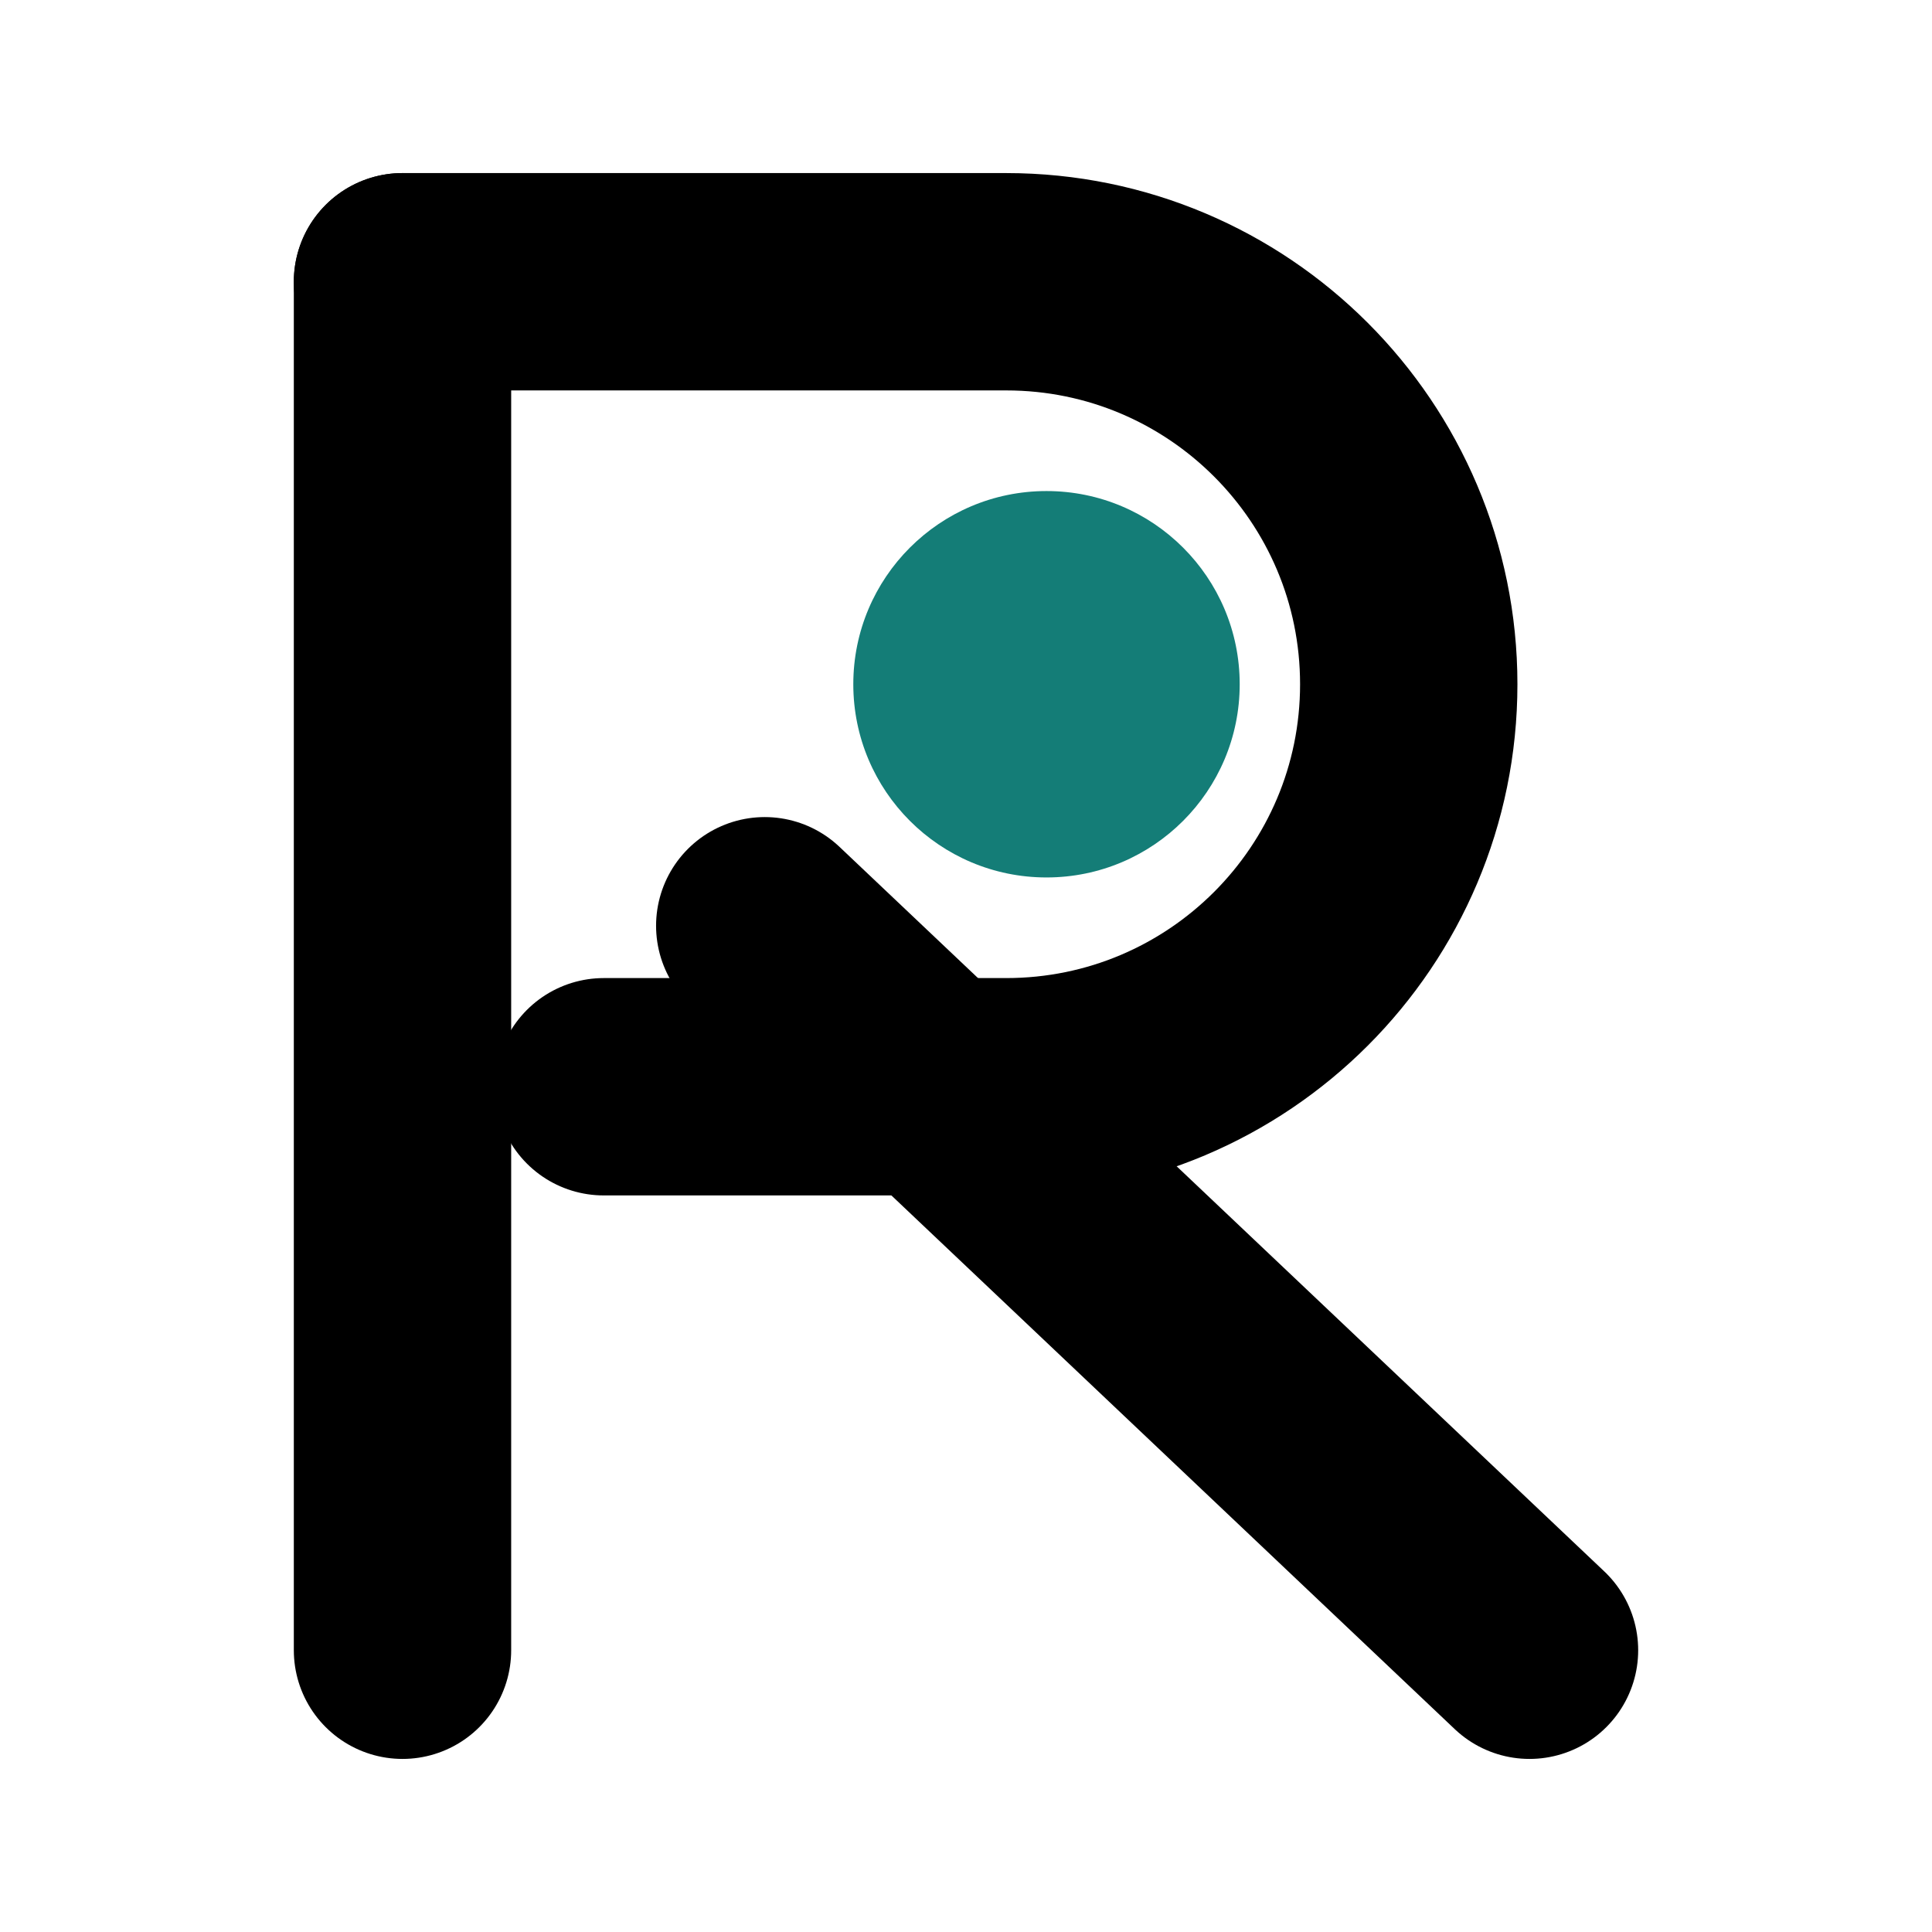
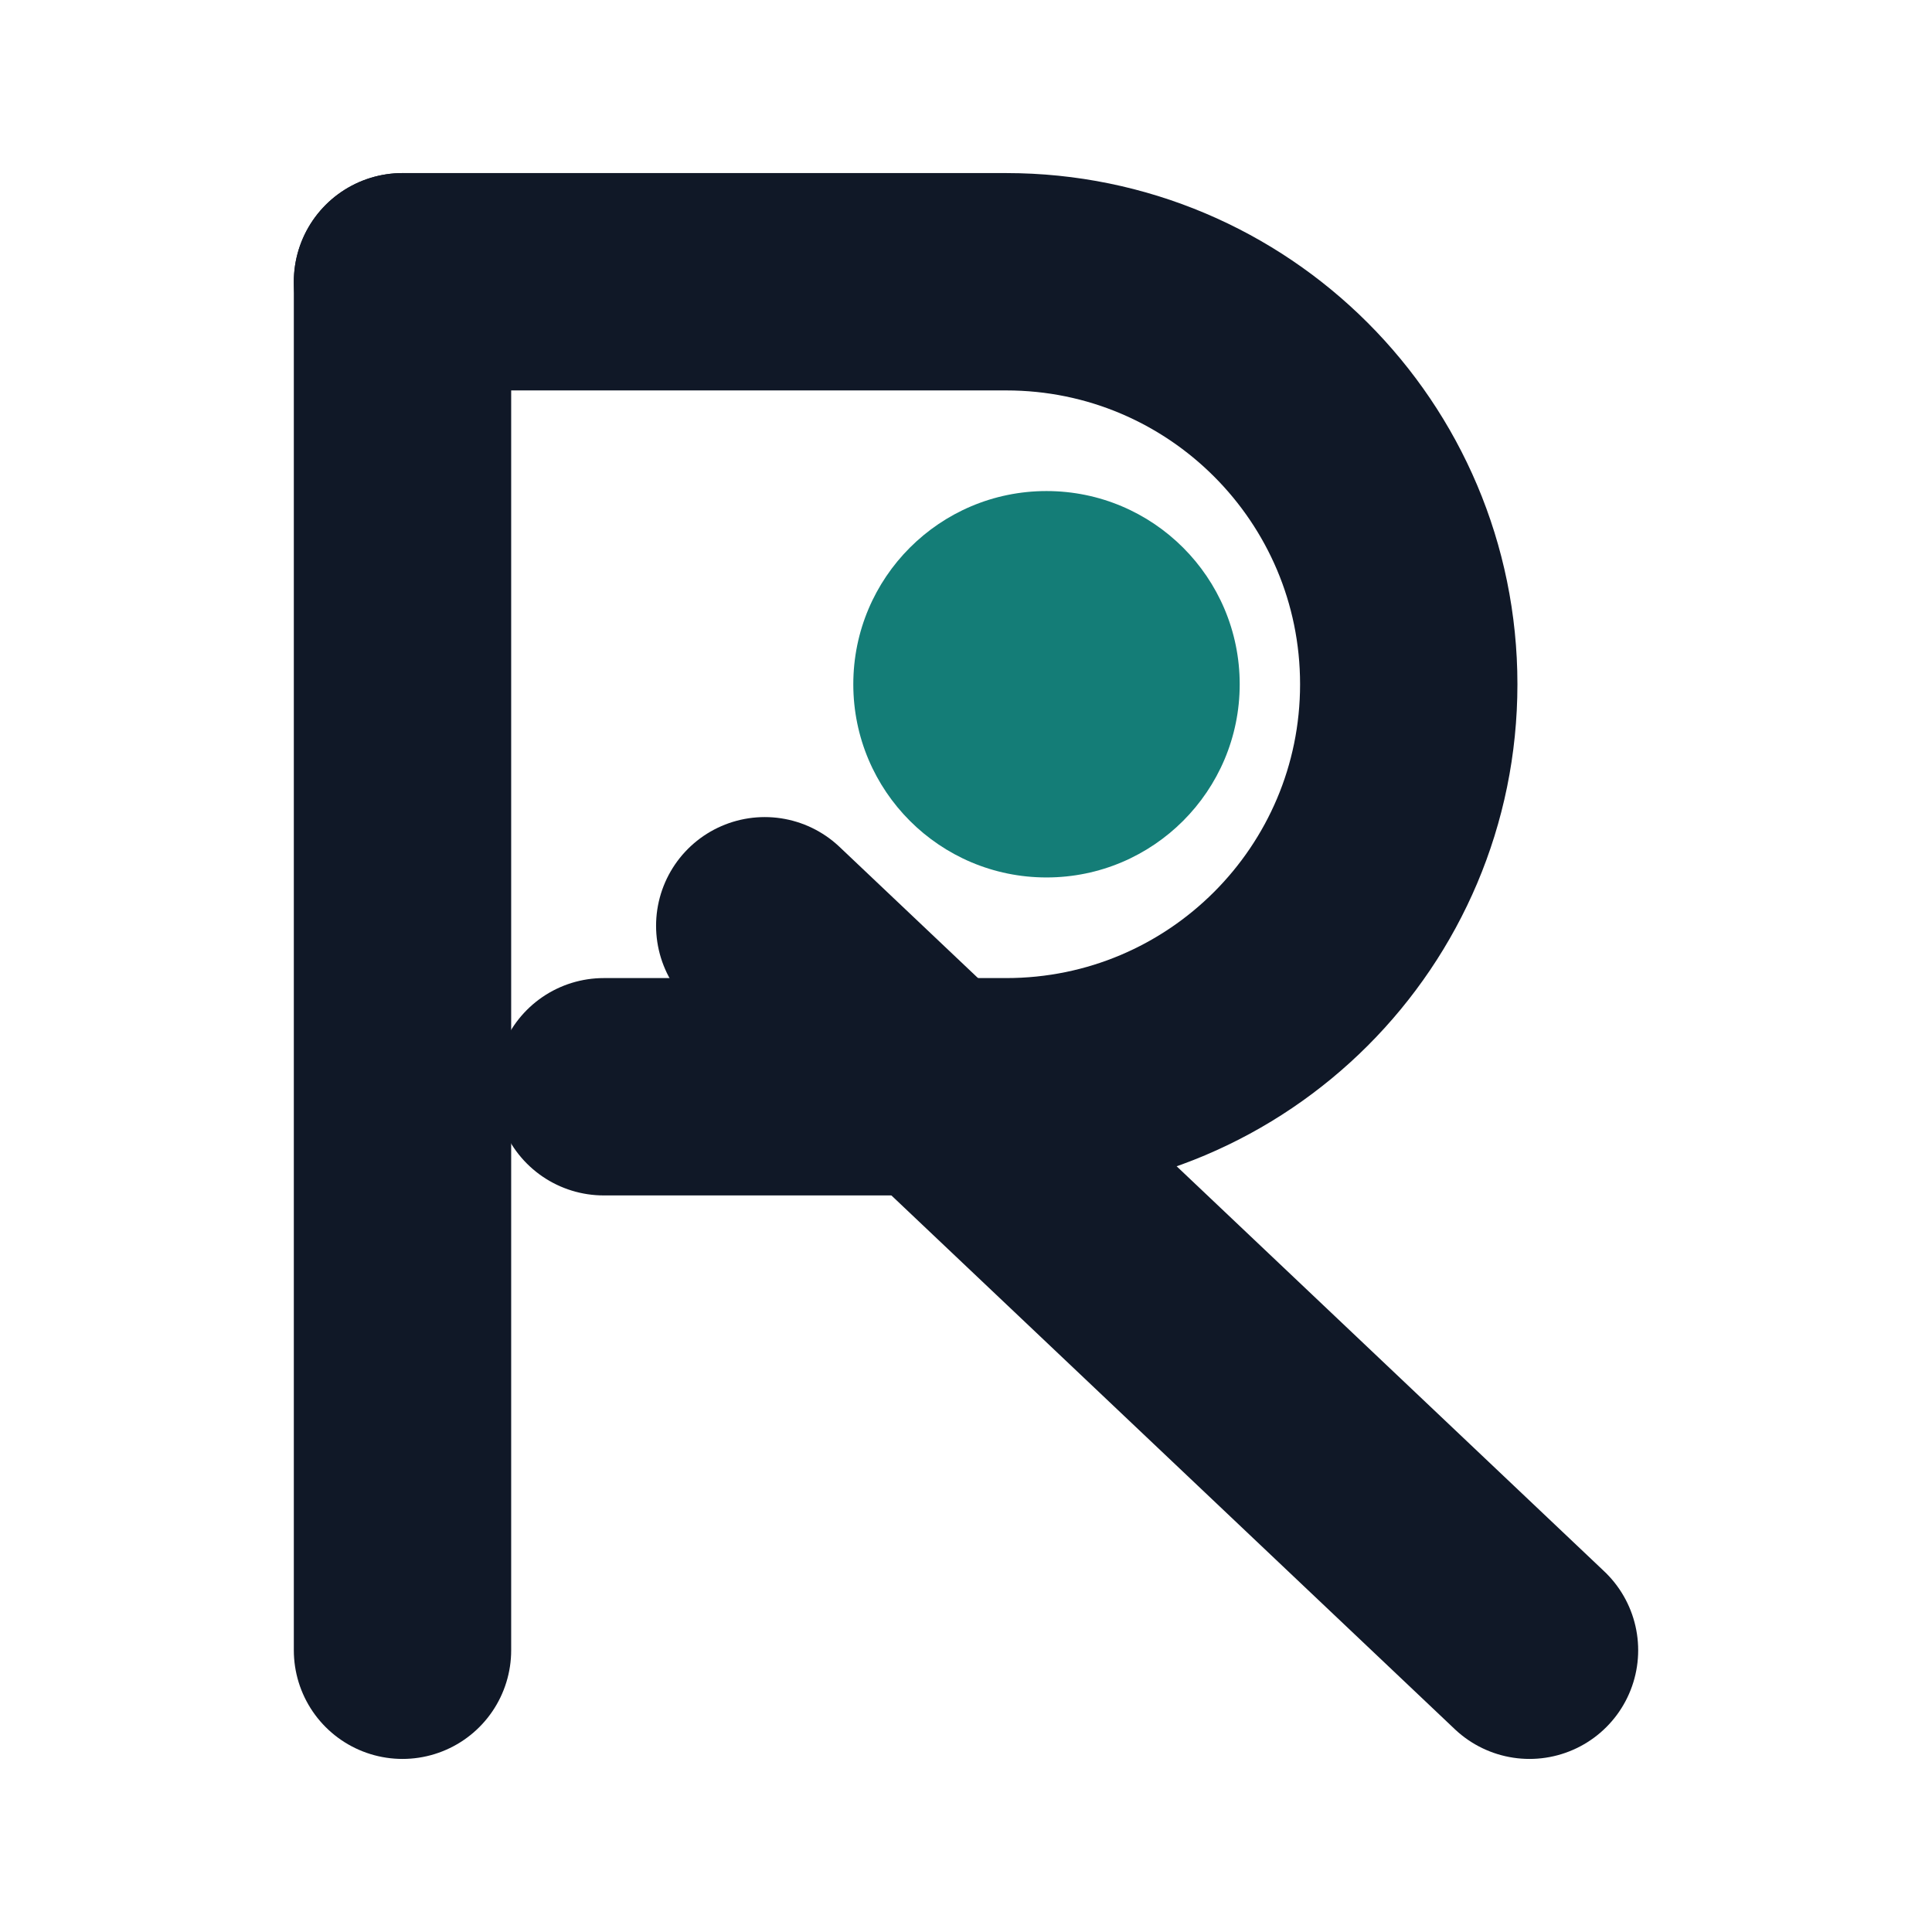
- <svg xmlns="http://www.w3.org/2000/svg" viewBox="0 0 24 24" fill="none">
-   <g stroke="currentColor" stroke-width="2.7" stroke-linecap="round" stroke-linejoin="round" fill="none">
+ <svg xmlns="http://www.w3.org/2000/svg" viewBox="0 0 24 24" fill="none" role="img" aria-label="Relyra">
+   <style>
+     .rl-ink { stroke: #101827; }
+     .rl-node { fill: #147D77; }
+     @media (prefers-color-scheme: dark) {
+       .rl-ink { stroke: #F8FAFC; }
+       .rl-node { fill: #61D6C8; }
+     }
+   </style>
+   <g class="rl-ink" stroke-width="2.7" stroke-linecap="round" stroke-linejoin="round" fill="none">
    <path d="M5 3.5 V20.5" />
    <path d="M5 3.5 H12.5 A5 5 0 0 1 12.5 13.5 H7.5" />
    <path d="M9.5 11.5 L19 20.5" />
  </g>
-   <circle cx="13" cy="8.5" r="2.4" fill="#147D77" />
+   <circle class="rl-node" cx="13" cy="8.5" r="2.4" />
</svg>
